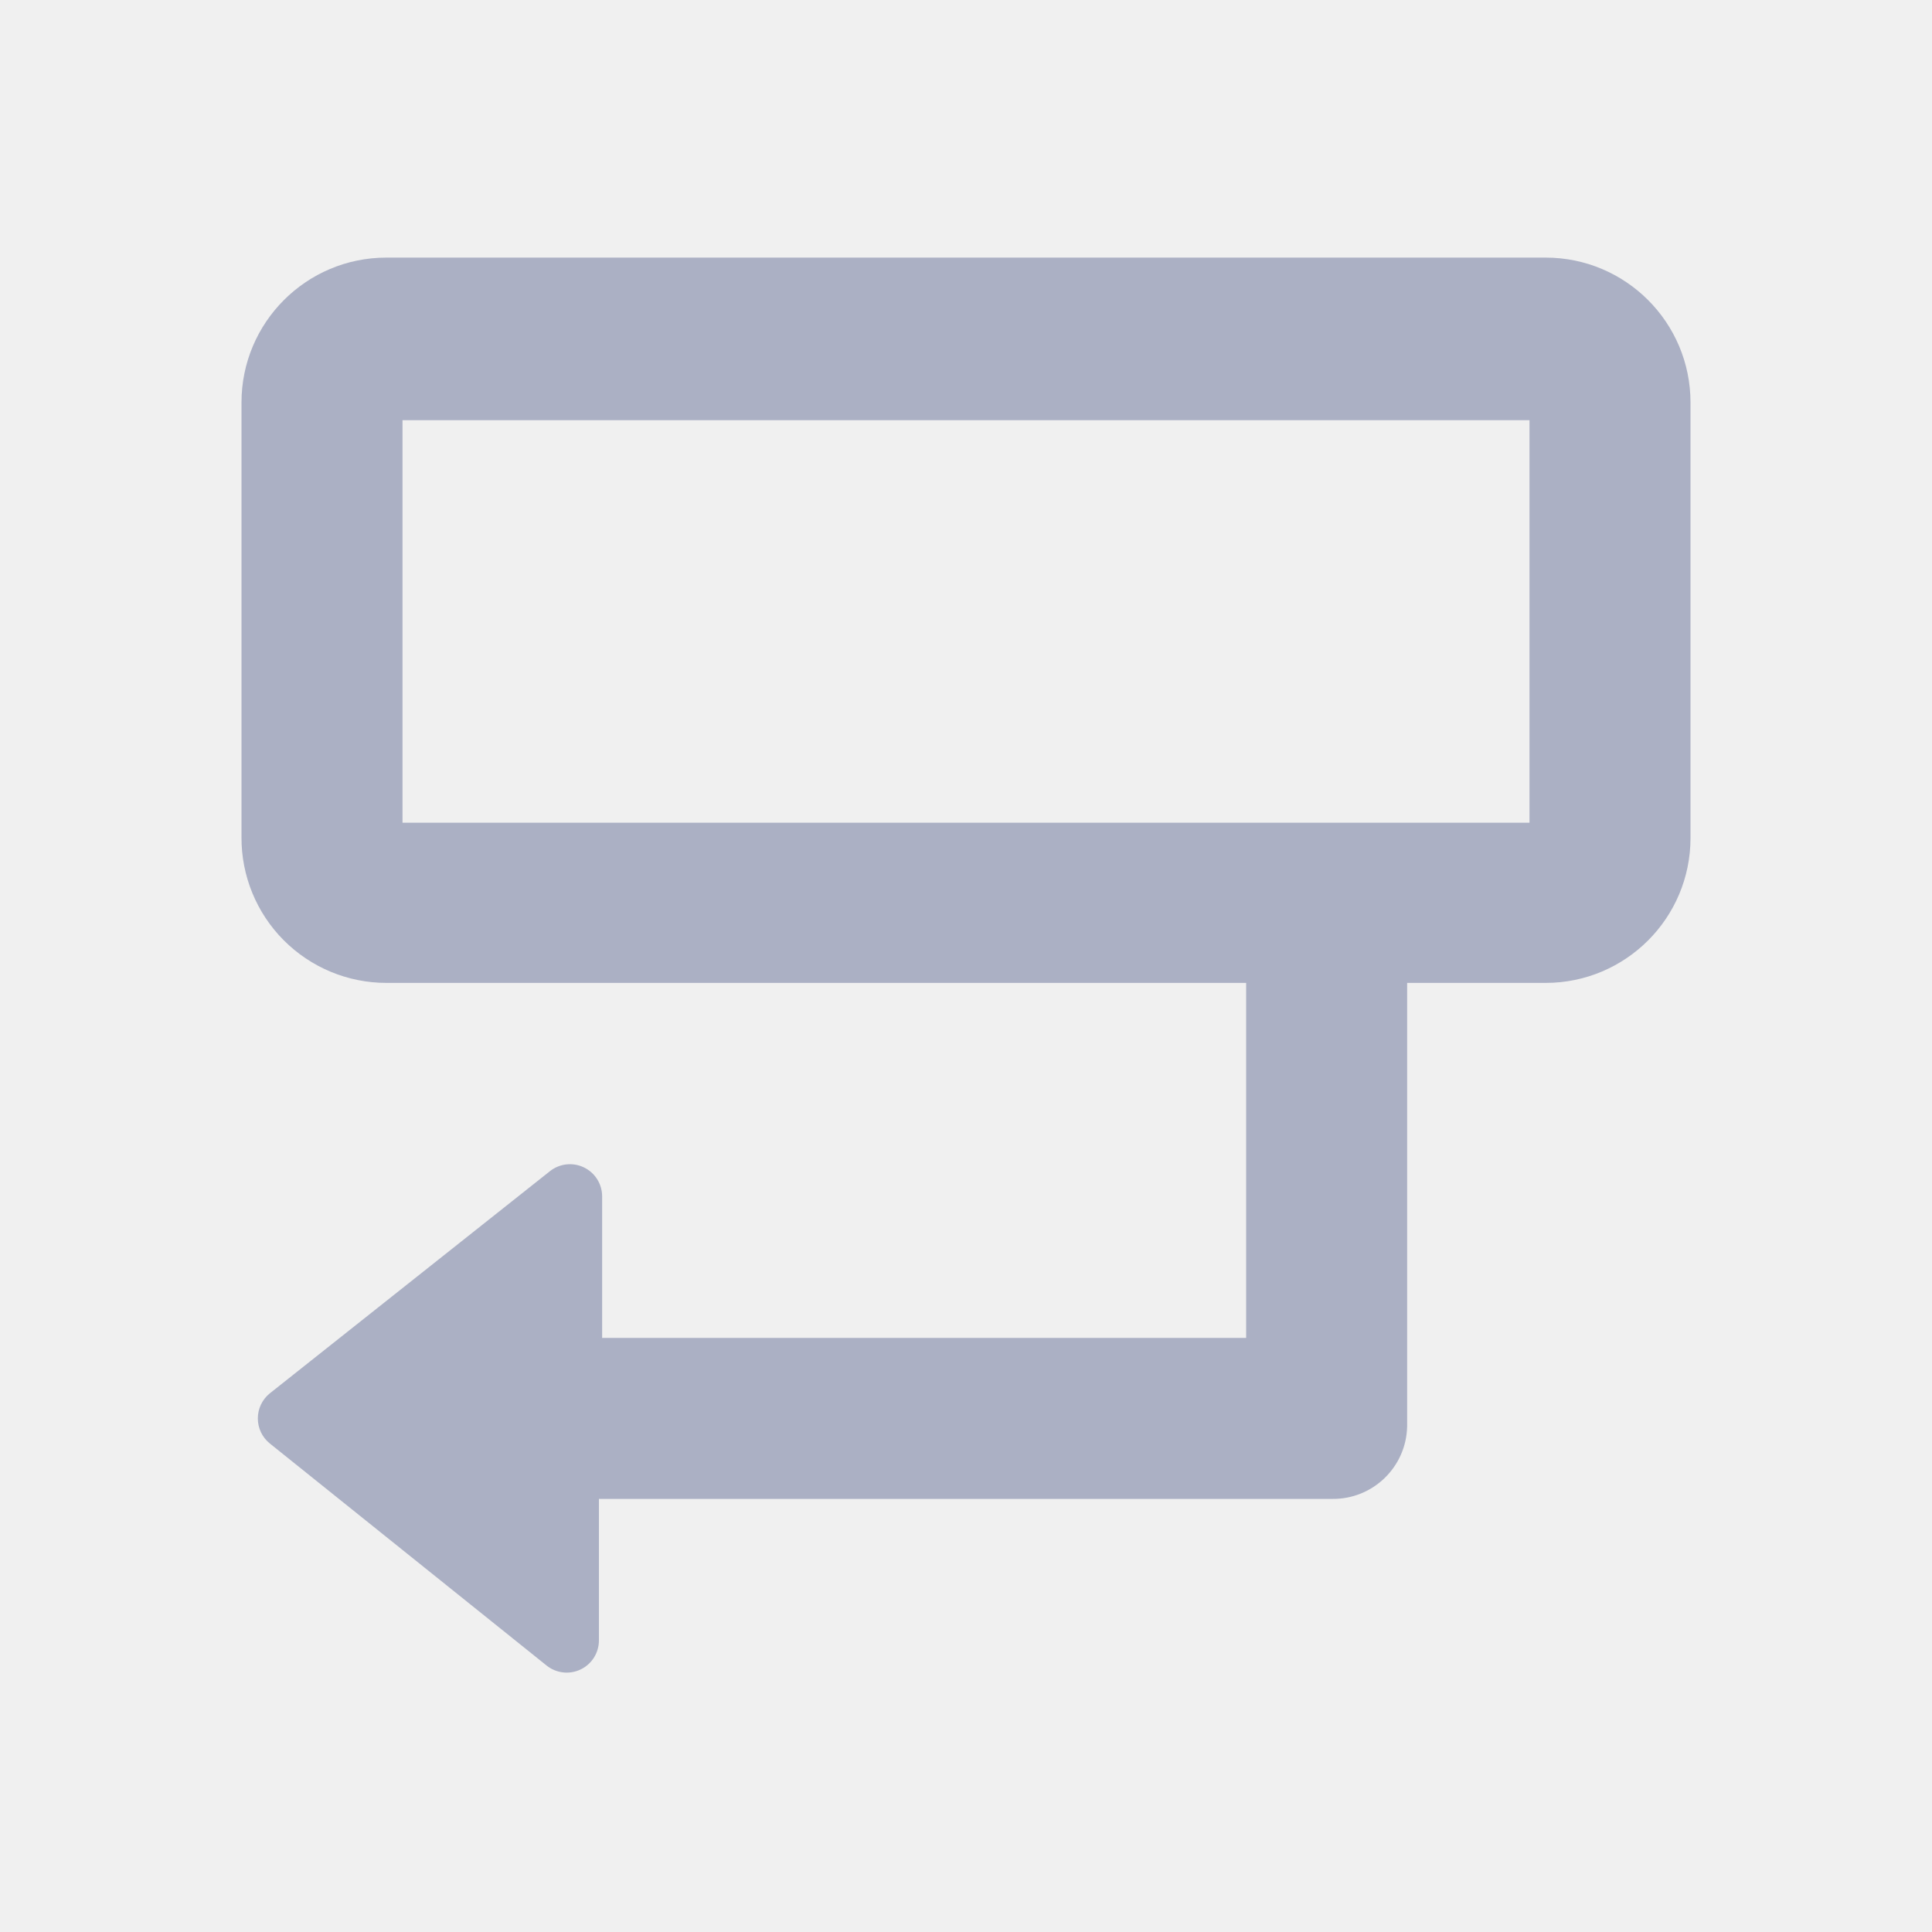
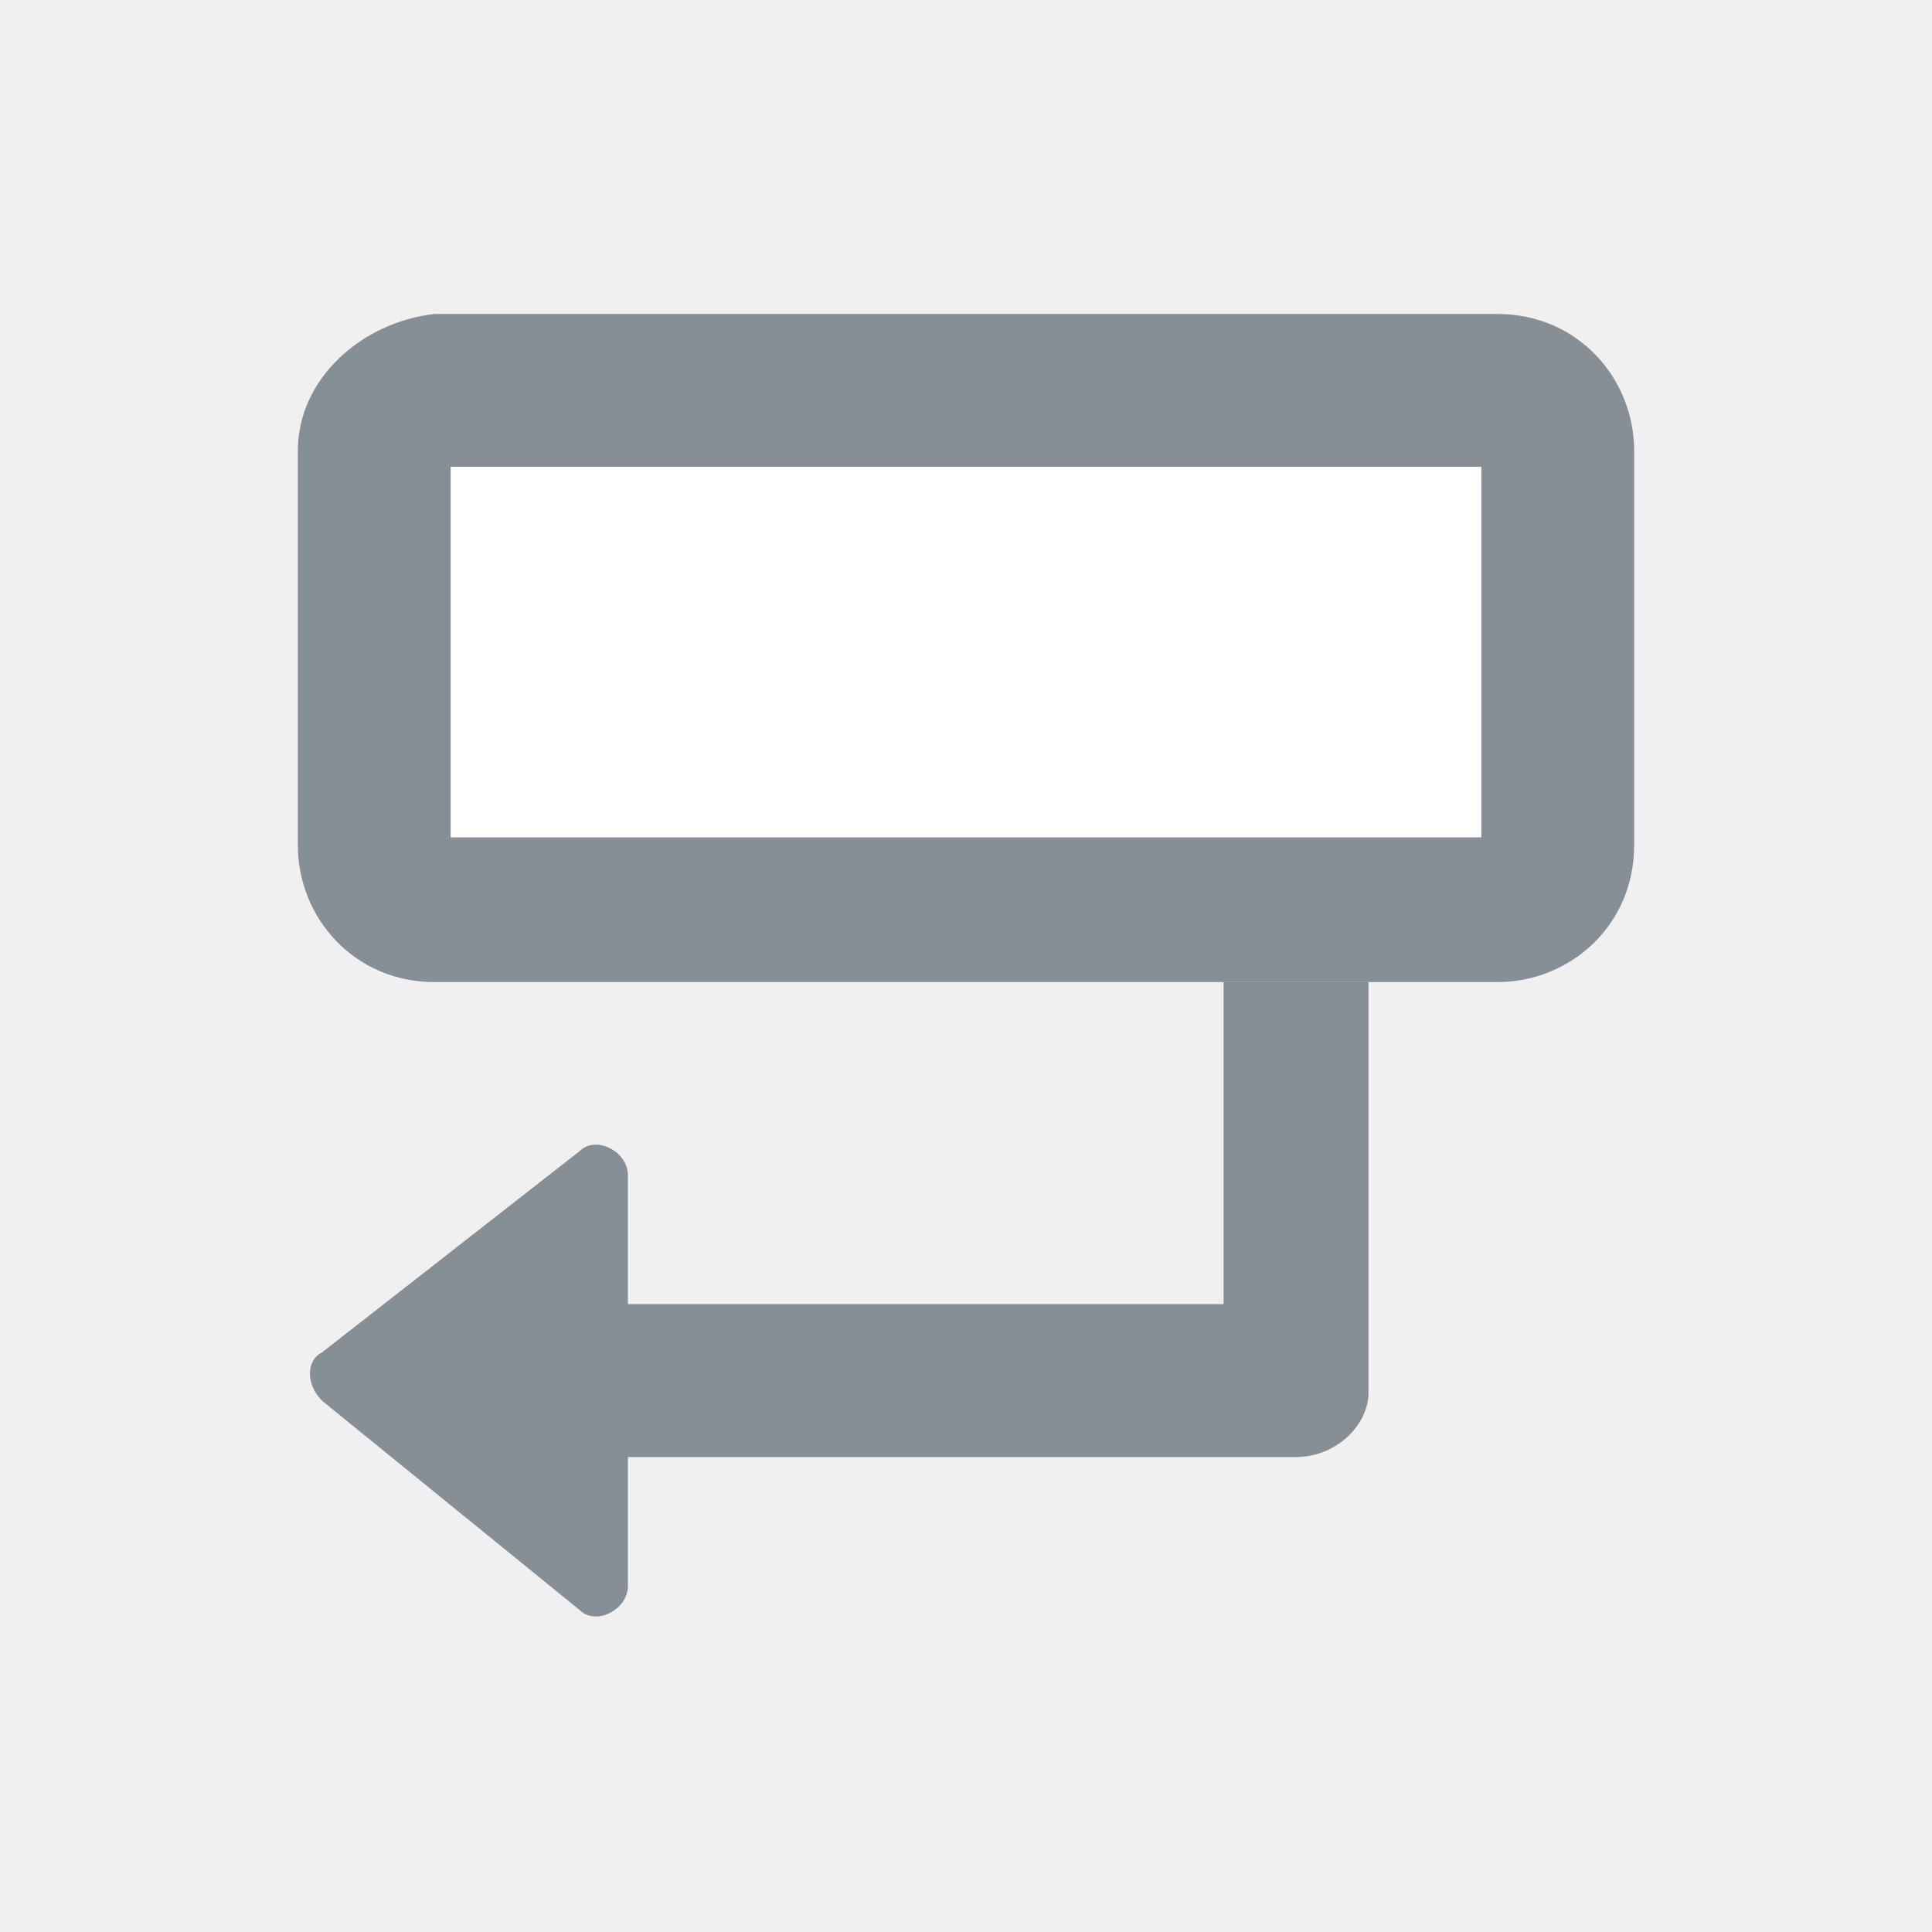
- <svg xmlns="http://www.w3.org/2000/svg" viewBox="0 0 24 24">
-   <defs>
-     <style>.cls-1{fill:#abb0c4;}</style>
-   </defs>
-   <path class="cls-1" d="M17.46,12.21H19.2a1.8,1.8,0,0,0,1.8-1.8V5a1.8,1.8,0,0,0-1.8-1.8H4.8A1.8,1.8,0,0,0,3,5V10.4a1.8,1.8,0,0,0,1.8,1.81H17.46ZM5,10.22v-5H19v5Z" />
-   <path fill="default" class="cls-1" d="M15.48,12.2v4.42h-8V14.86a.4.4,0,0,0-.65-.31L3.35,17.31a.4.4,0,0,0,0,.62l3.44,2.76a.4.4,0,0,0,.65-.31V18.62h9.11a.92.92,0,0,0,.93-.9l0-5.52Z" />
+ <svg xmlns="http://www.w3.org/2000/svg" version="1.1" id="icon" x="0px" y="0px" viewBox="0 0 24 24" style="enable-background:new 0 0 24 24;" xml:space="preserve">
+   <style type="text/css">
+ 	.st0{fill:#868E96;}
+ 	.st1{fill:#FFFFFF;}
+ </style>
+   <path class="st0" d="M15.2,12.2v4H7.8v-1.6c0-0.3-0.4-0.5-0.6-0.3l-3.2,2.5c-0.2,0.1-0.2,0.4,0,0.6L7.2,20c0.2,0.2,0.6,0,0.6-0.3  v-1.6h8.3c0.5,0,0.9-0.4,0.9-0.8l0-5.1H15.2z" />
+   <path class="st0" d="M17,12.2h1.6c0.9,0,1.7-0.7,1.7-1.7V5.6c0-0.9-0.7-1.7-1.7-1.7H5.4C4.5,4,3.7,4.7,3.7,5.6v4.9  c0,0.9,0.7,1.7,1.7,1.7h9.8H17z M5.6,10.4V5.8h12.8l0,4.6H5.6z" />
+   <path fill="fill" class="st1" d="M5.6,10.4V5.8h12.8l0,4.6H5.6z" />
</svg>
